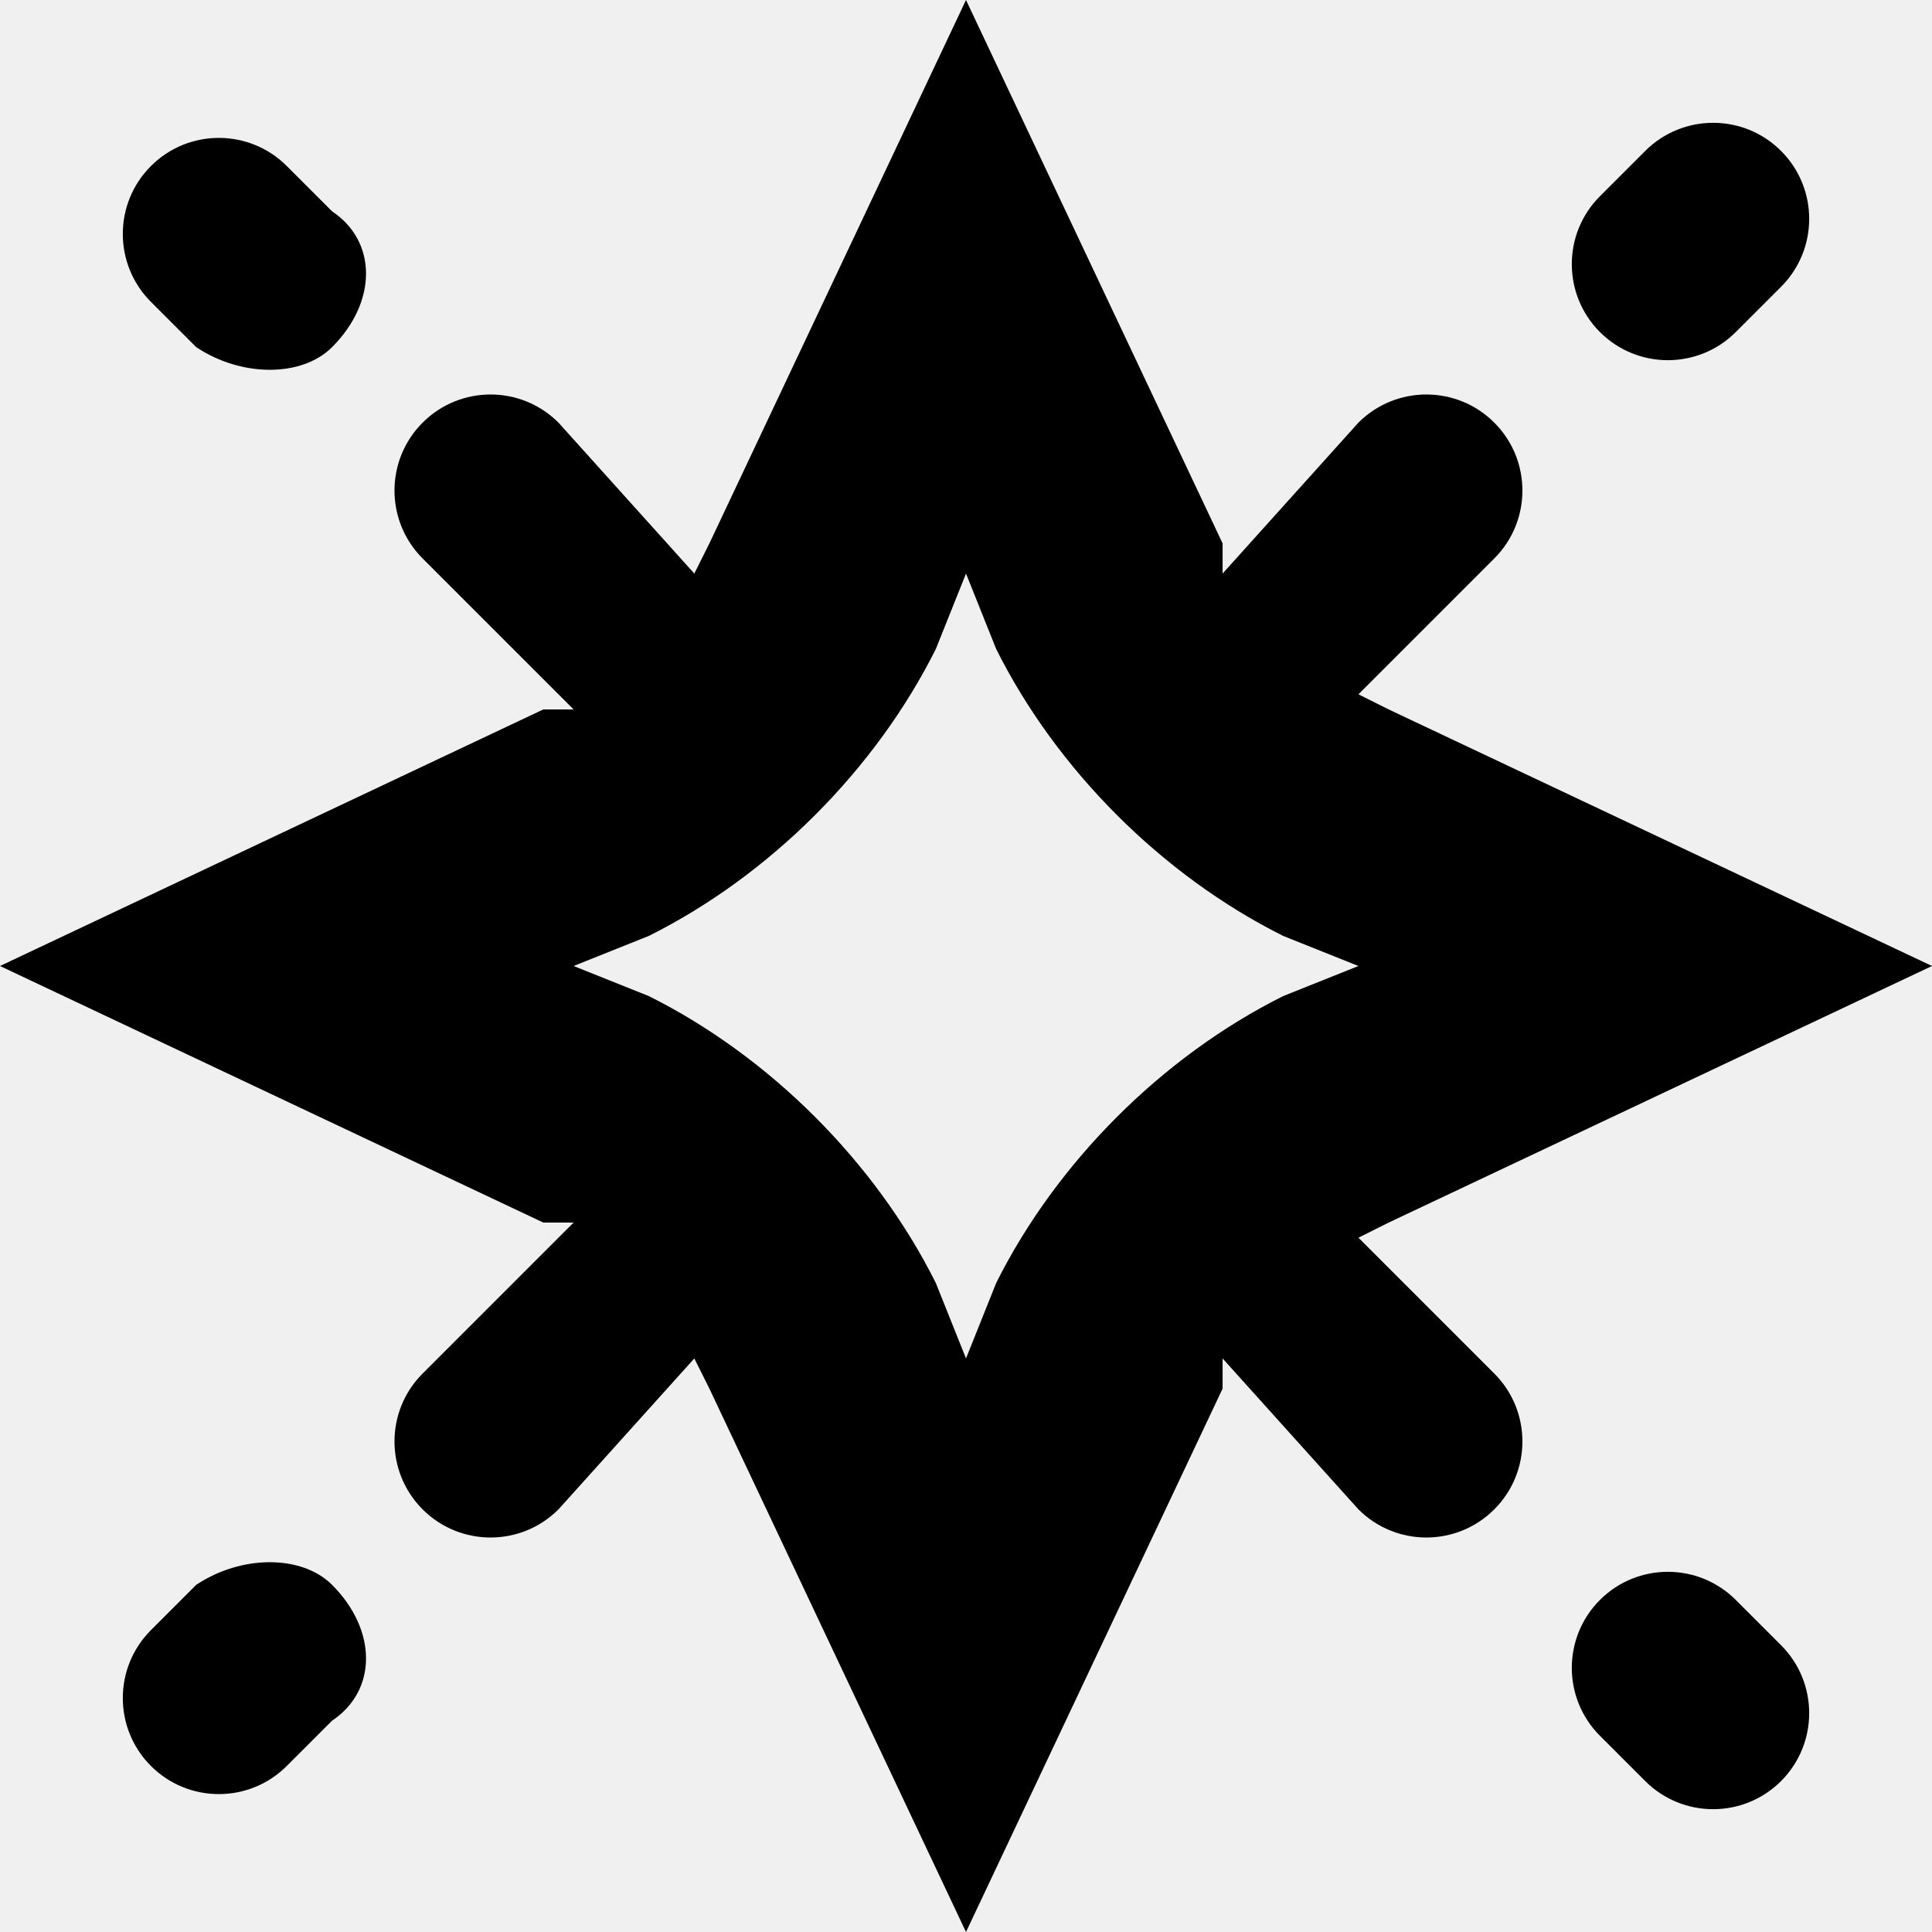
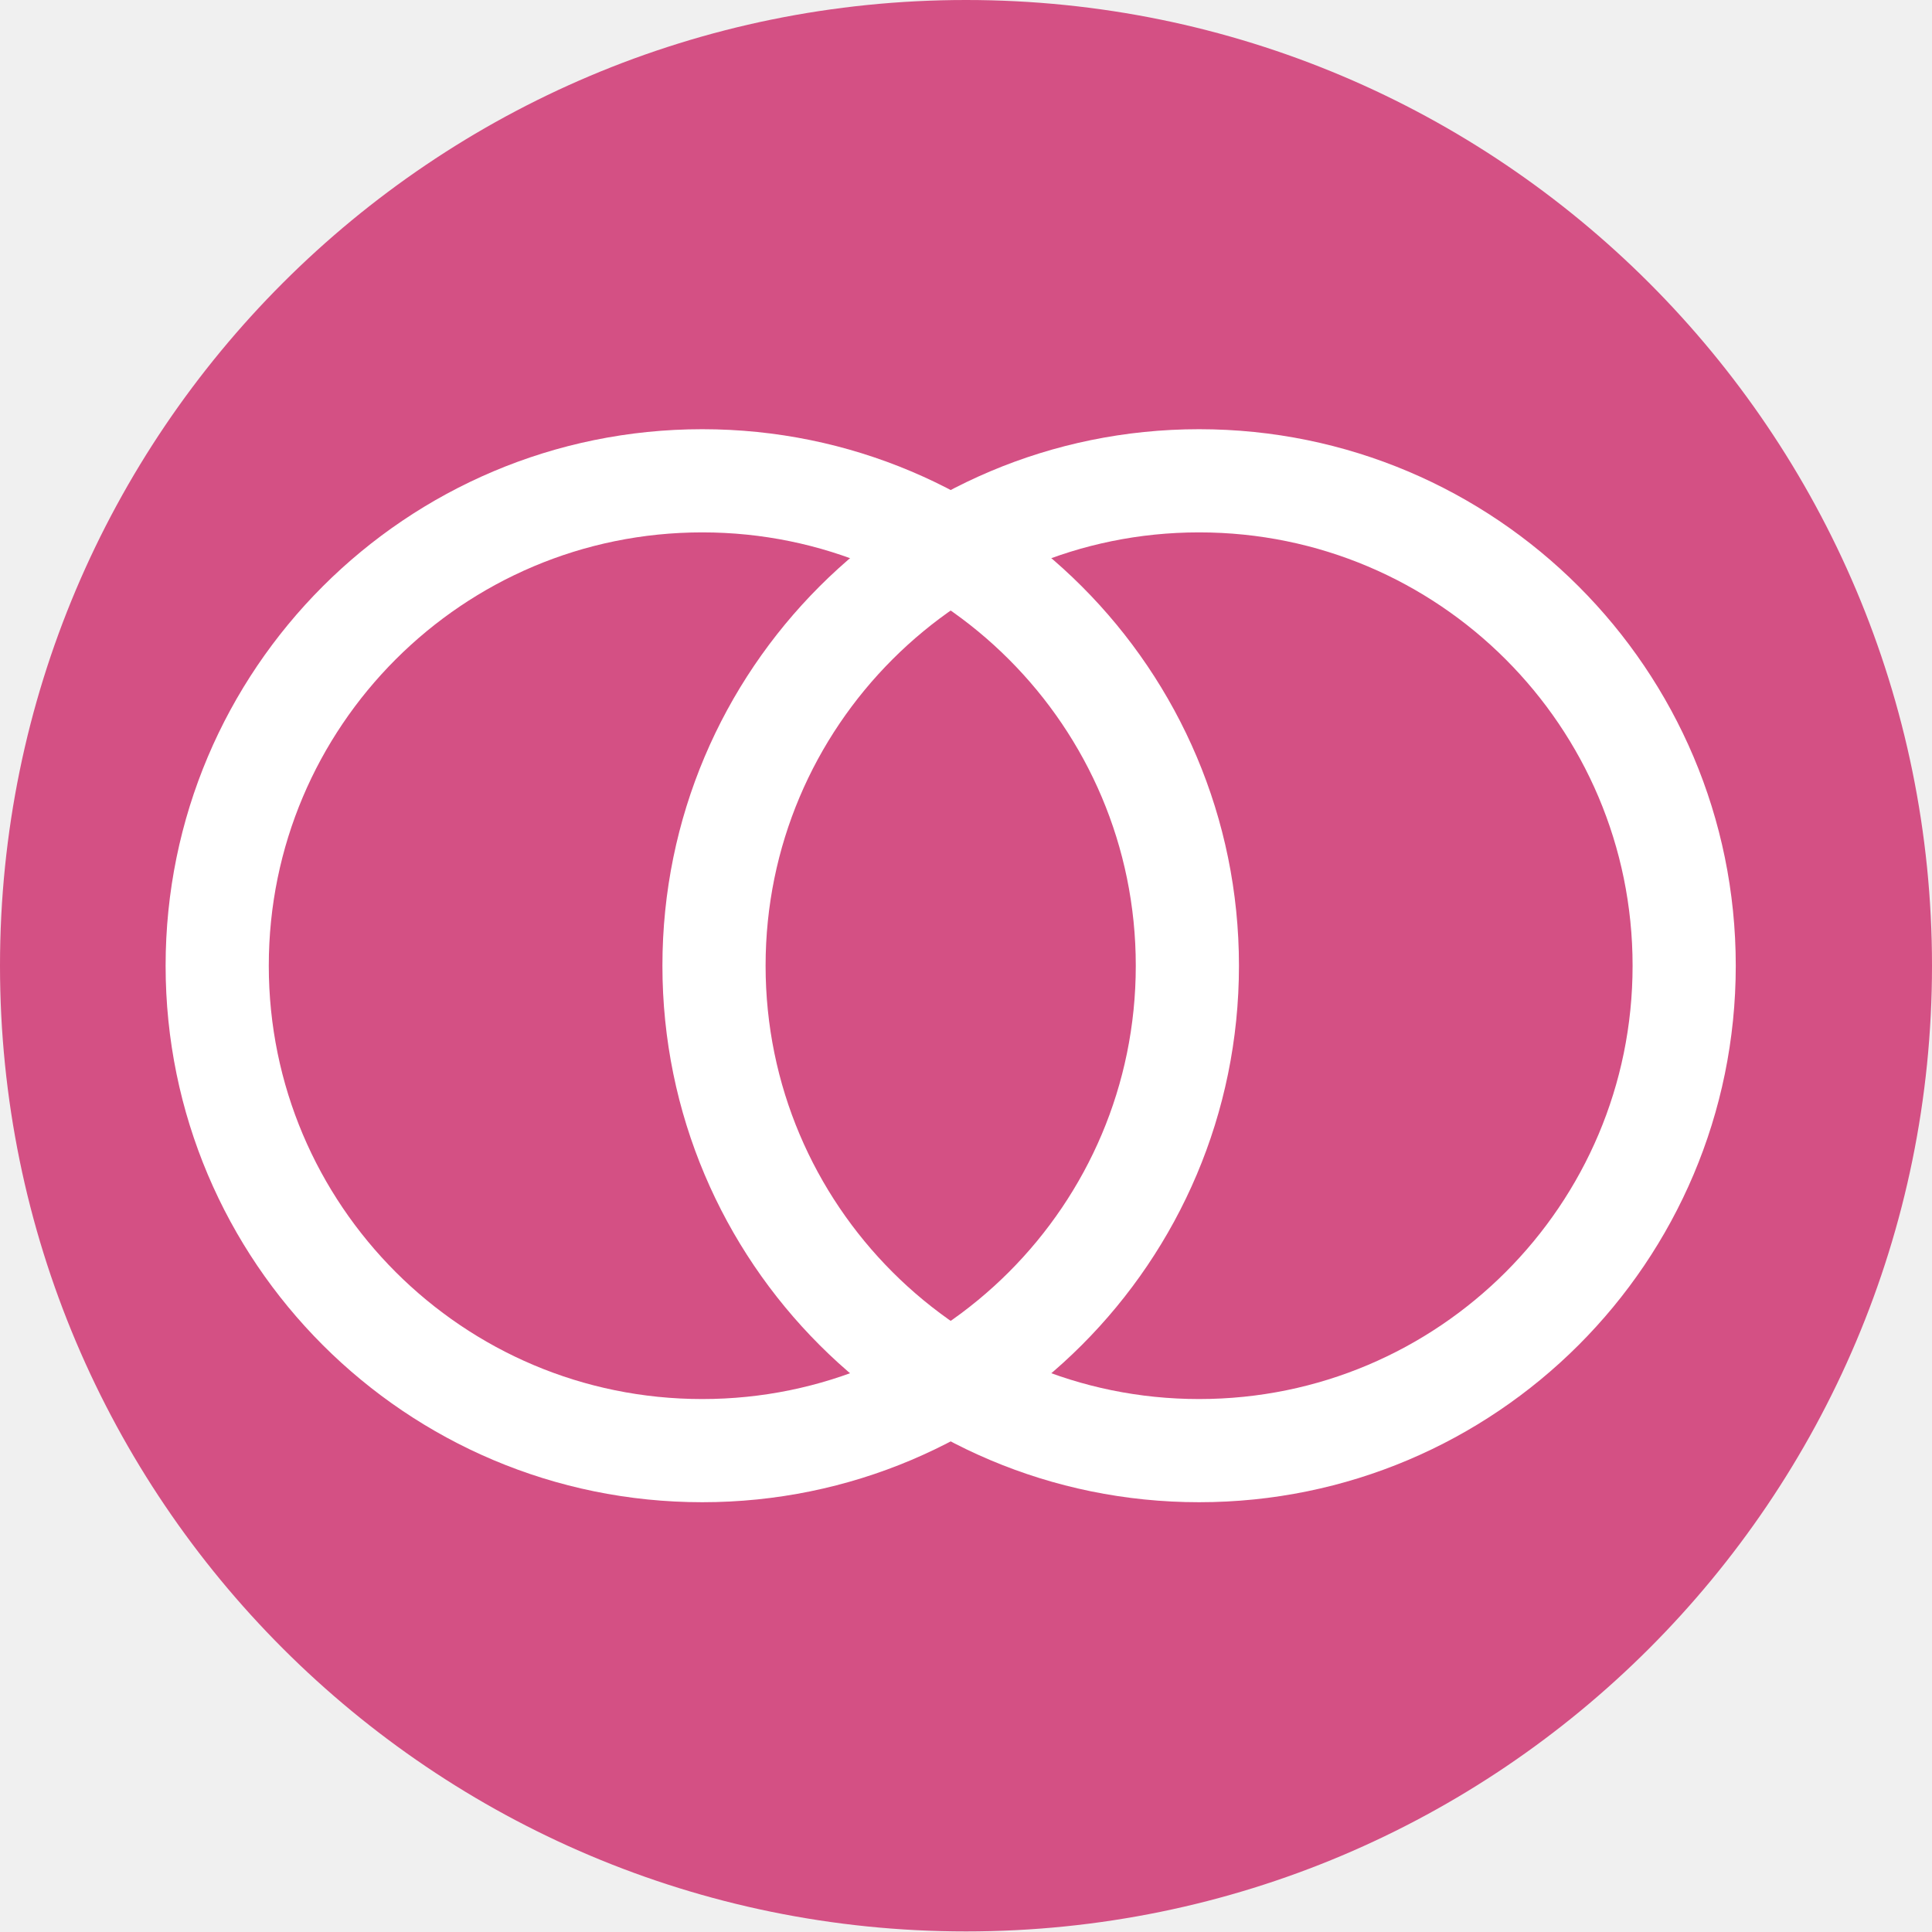
- <svg xmlns="http://www.w3.org/2000/svg" viewBox="0 0 128 128">
-   <path fill-rule="evenodd" d="M81 36 64 0 47 36l-1 2-9-10a6 6 0 0 0-9 9l10 10h-2L0 64l36 17h2L28 91a6 6 0 1 0 9 9l9-10 1 2 17 36 17-36v-2l9 10a6 6 0 1 0 9-9l-9-9 2-1 36-17-36-17-2-1 9-9a6 6 0 1 0-9-9l-9 10v-2Zm-17 2-2 5c-4 8-11 15-19 19l-5 2 5 2c8 4 15 11 19 19l2 5 2-5c4-8 11-15 19-19l5-2-5-2c-8-4-15-11-19-19l-2-5Z" clip-rule="evenodd" />
-   <path d="M118 19a6 6 0 0 0-9-9l-3 3a6 6 0 1 0 9 9l3-3Zm-96 4c-2 2-6 2-9 0l-3-3a6 6 0 1 1 9-9l3 3c3 2 3 6 0 9Zm0 82c-2-2-6-2-9 0l-3 3a6 6 0 1 0 9 9l3-3c3-2 3-6 0-9Zm96 4a6 6 0 0 1-9 9l-3-3a6 6 0 1 1 9-9l3 3Z" />
-   <style>path{fill:#000}@media (prefers-color-scheme:dark){path{fill:#fff}}</style>
+ <svg xmlns="http://www.w3.org/2000/svg" width="46.814" height="46.8" fill="none">
+   <ellipse cx="23.407" cy="23.4" rx="23.407" ry="23.4" transform="matrix(1, 0, 0, 1, 0, 0)" style="fill: rgb(212, 80, 132); fill-opacity: 1;" class="fills" />
+   <ellipse cx="29.055" cy="23.4" rx="13.004" ry="13" transform="matrix(1, 0, 0, 1, 0, 0)" class="fills" />
+   <g class="strokes">
+     <g class="inner-stroke-shape" transform="matrix(1, 0, 0, 1, 0, 0)">
+       <defs>
+         <clipPath id="b">
+           <use href="#a" />
+         </clipPath>
+         <ellipse cx="29.055" cy="23.4" rx="13.004" ry="13" id="a" style="fill: none; stroke-width: 5; stroke: rgb(255, 255, 255); stroke-opacity: 1;" />
+       </defs>
+       <use href="#a" clip-path="url('#b')" />
+     </g>
+   </g>
+   <ellipse cx="17.017" cy="23.4" rx="13.004" ry="13" transform="matrix(1, 0, 0, 1, 0, 0)" class="fills" />
+   <g class="strokes">
+     <g class="inner-stroke-shape" transform="matrix(1, 0, 0, 1, 0, 0)">
+       <defs>
+         <clipPath id="d">
+           <use href="#c" />
+         </clipPath>
+         <ellipse cx="17.017" cy="23.4" rx="13.004" ry="13" id="c" style="fill: none; stroke-width: 5; stroke: rgb(255, 255, 255); stroke-opacity: 1;" />
+       </defs>
+       <use href="#c" clip-path="url('#d')" />
+     </g>
+   </g>
</svg>
